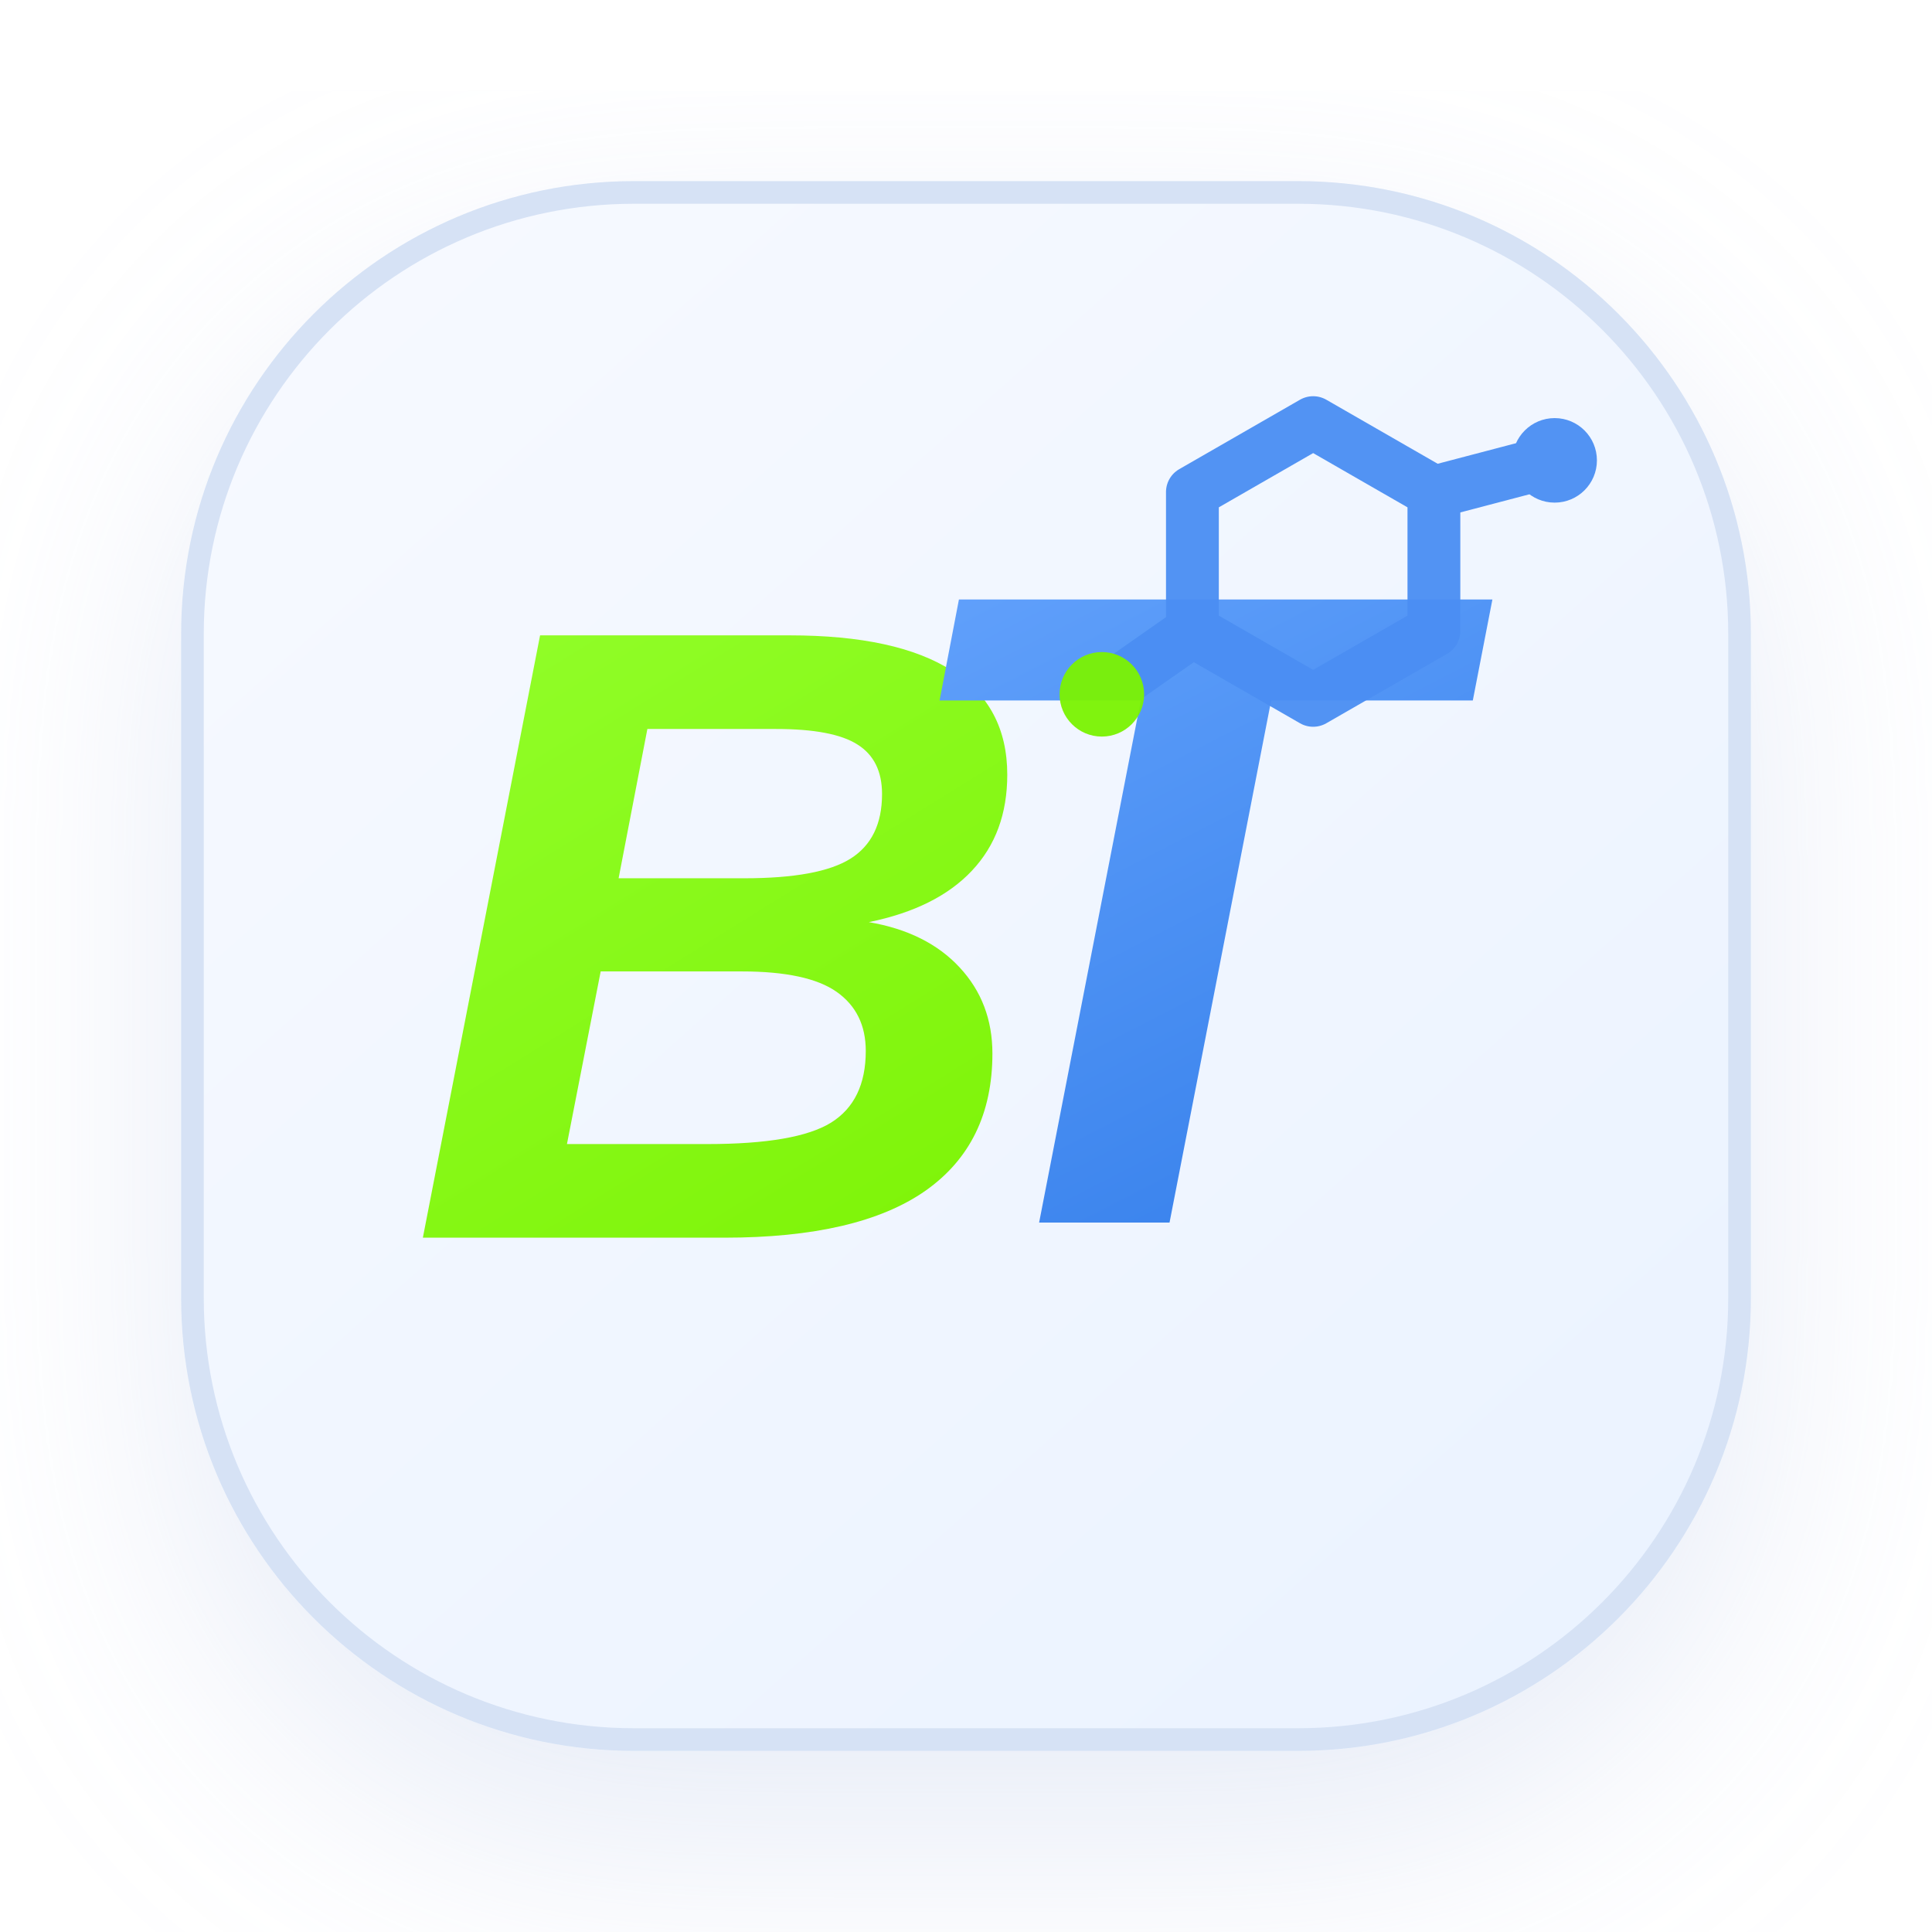
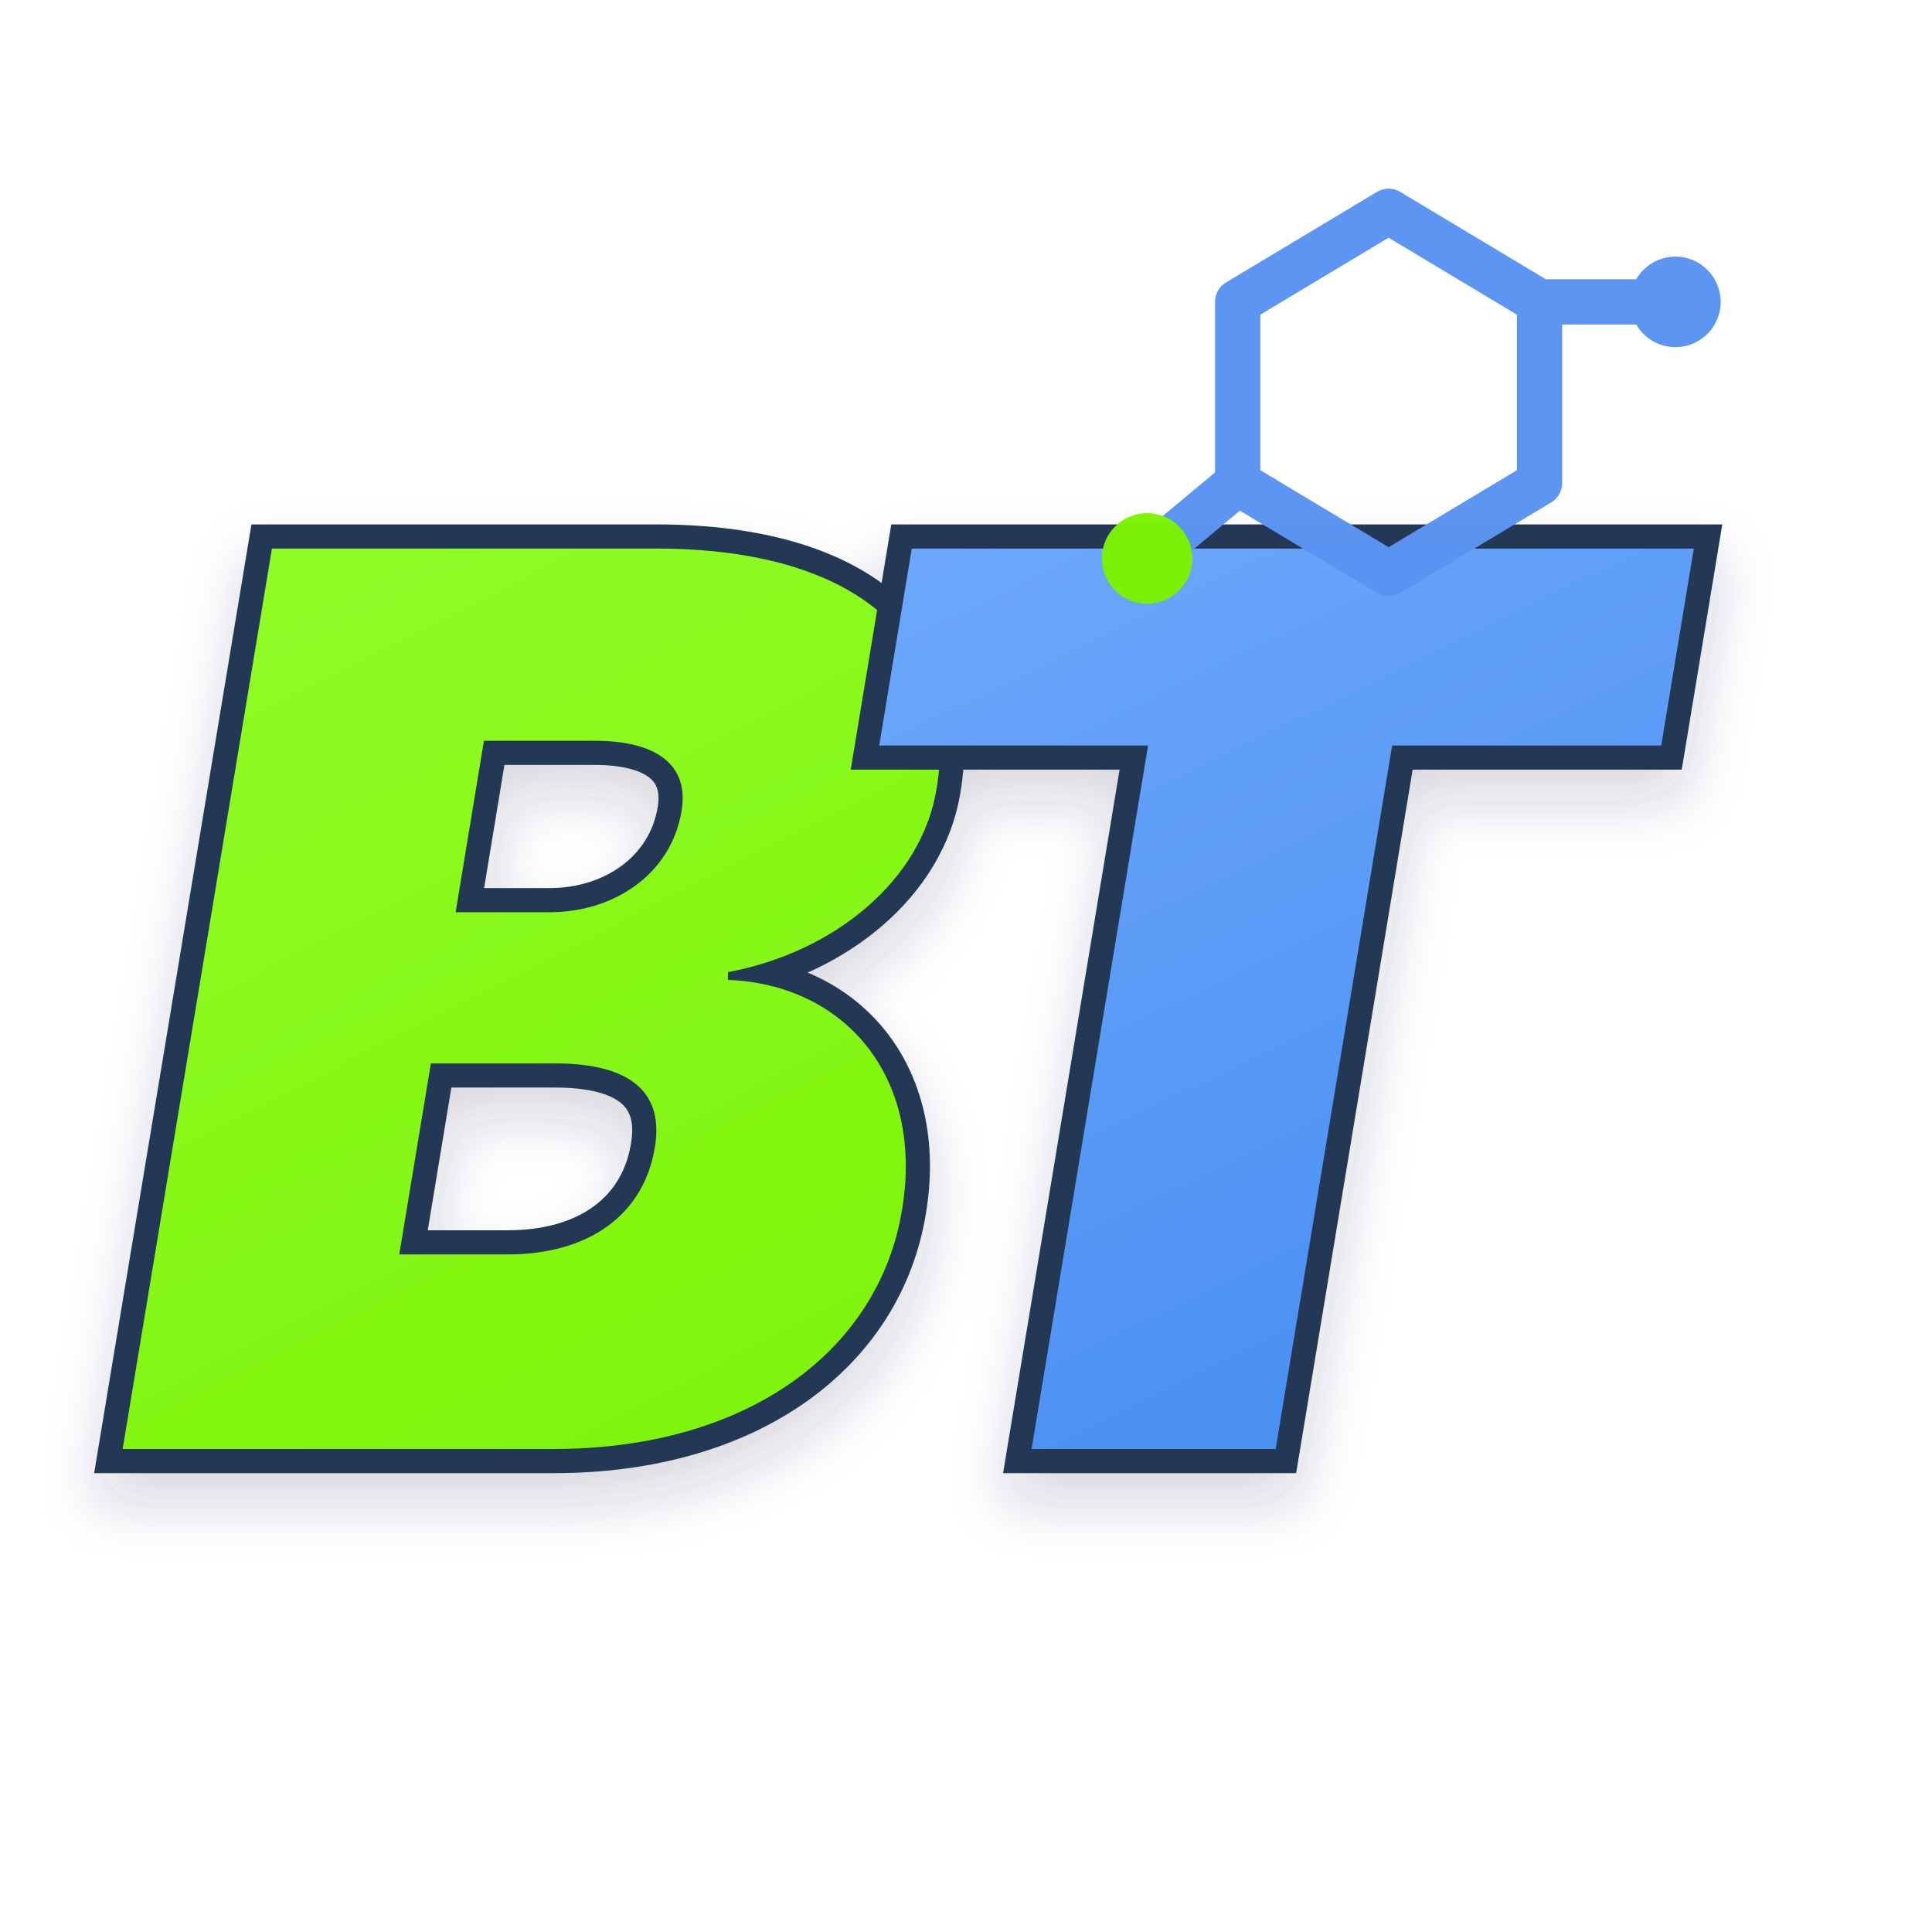
<svg xmlns="http://www.w3.org/2000/svg" width="128" height="128" viewBox="0 0 128 128" fill="none">
  <defs>
-     <linearGradient id="bg" x1="16" y1="10" x2="112" y2="118" gradientUnits="userSpaceOnUse">
-       <stop offset="0" stop-color="#F7FAFF" />
-       <stop offset="1" stop-color="#EAF2FF" />
-     </linearGradient>
-     <linearGradient id="green" x1="28" y1="34" x2="64" y2="92" gradientUnits="userSpaceOnUse">
-       <stop offset="0" stop-color="#94FF2E" />
+     <linearGradient id="greenGrad" x1="10" y1="18" x2="56" y2="108" gradientUnits="userSpaceOnUse">
+       <stop offset="0" stop-color="#95FF31" />
      <stop offset="1" stop-color="#7BF202" />
    </linearGradient>
-     <linearGradient id="blue" x1="60" y1="26" x2="94" y2="92" gradientUnits="userSpaceOnUse">
-       <stop offset="0" stop-color="#6BA8FF" />
-       <stop offset="1" stop-color="#2E7AE8" />
+     <linearGradient id="blueGrad" x1="54" y1="14" x2="100" y2="108" gradientUnits="userSpaceOnUse">
+       <stop offset="0" stop-color="#79B0FF" />
+       <stop offset="1" stop-color="#4189F0" />
    </linearGradient>
-     <filter id="shadow" x="0" y="0" width="128" height="128" filterUnits="userSpaceOnUse" color-interpolation-filters="sRGB">
-       <feDropShadow dx="0" dy="6" stdDeviation="8" flood-color="#B9C9E9" flood-opacity="0.35" />
+     <filter id="shadow" x="-20%" y="-20%" width="140%" height="140%">
+       <feDropShadow dx="0" dy="2" stdDeviation="1.8" flood-color="#1C3557" flood-opacity="0.18" />
    </filter>
  </defs>
+   <rect width="128" height="128" fill="transparent" />
  <g filter="url(#shadow)">
-     <rect x="12" y="12" width="104" height="104" rx="30" fill="url(#bg)" />
-     <rect x="12.75" y="12.75" width="102.5" height="102.5" rx="29.25" stroke="#D6E2F5" stroke-width="1.5" />
+     <text x="8" y="96" font-family="Arial Black, Inter, Arial, Helvetica, sans-serif" font-size="82" font-style="italic" font-weight="900" letter-spacing="-8" fill="url(#greenGrad)" stroke="#223755" stroke-width="3.2" paint-order="stroke fill">B</text>
+     <text x="52" y="96" font-family="Arial Black, Inter, Arial, Helvetica, sans-serif" font-size="82" font-style="italic" font-weight="900" letter-spacing="-6" fill="url(#blueGrad)" stroke="#223755" stroke-width="3.2" paint-order="stroke fill">T</text>
  </g>
-   <text x="27" y="82" font-family="Arial Black, Arial, Helvetica, sans-serif" font-size="58" font-style="italic" font-weight="900" letter-spacing="-4" fill="url(#green)">B</text>
-   <text x="58" y="81" font-family="Arial Black, Arial, Helvetica, sans-serif" font-size="60" font-style="italic" font-weight="900" letter-spacing="-2" fill="url(#blue)">T</text>
-   <g transform="translate(79 28)" stroke="#4A8EF2" stroke-width="3.5" stroke-linecap="round" stroke-linejoin="round" fill="none" opacity="0.95">
-     <polygon points="8,0 16,4.6 16,13.8 8,18.4 0,13.8 0,4.6" />
-     <line x1="16" y1="4.6" x2="24" y2="2.5" />
-     <circle cx="24" cy="2.5" r="2.8" fill="#4A8EF2" stroke="none" />
-     <line x1="0" y1="13.8" x2="-6" y2="18" />
-     <circle cx="-6" cy="18" r="2.8" fill="#7BF202" stroke="none" />
+   <g transform="translate(82 14)" stroke="#5A94F2" stroke-width="3" stroke-linecap="round" stroke-linejoin="round" fill="none" opacity="0.98">
+     <polygon points="10,0 20,6 20,18 10,24 0,18 0,6" />
+     <line x1="20" y1="6" x2="29" y2="6" />
+     <circle cx="29" cy="6" r="3" fill="#5A94F2" stroke="none" />
+     <line x1="0" y1="18" x2="-6" y2="23" />
+     <circle cx="-6" cy="23" r="3" fill="#7BF202" stroke="none" />
  </g>
</svg>
